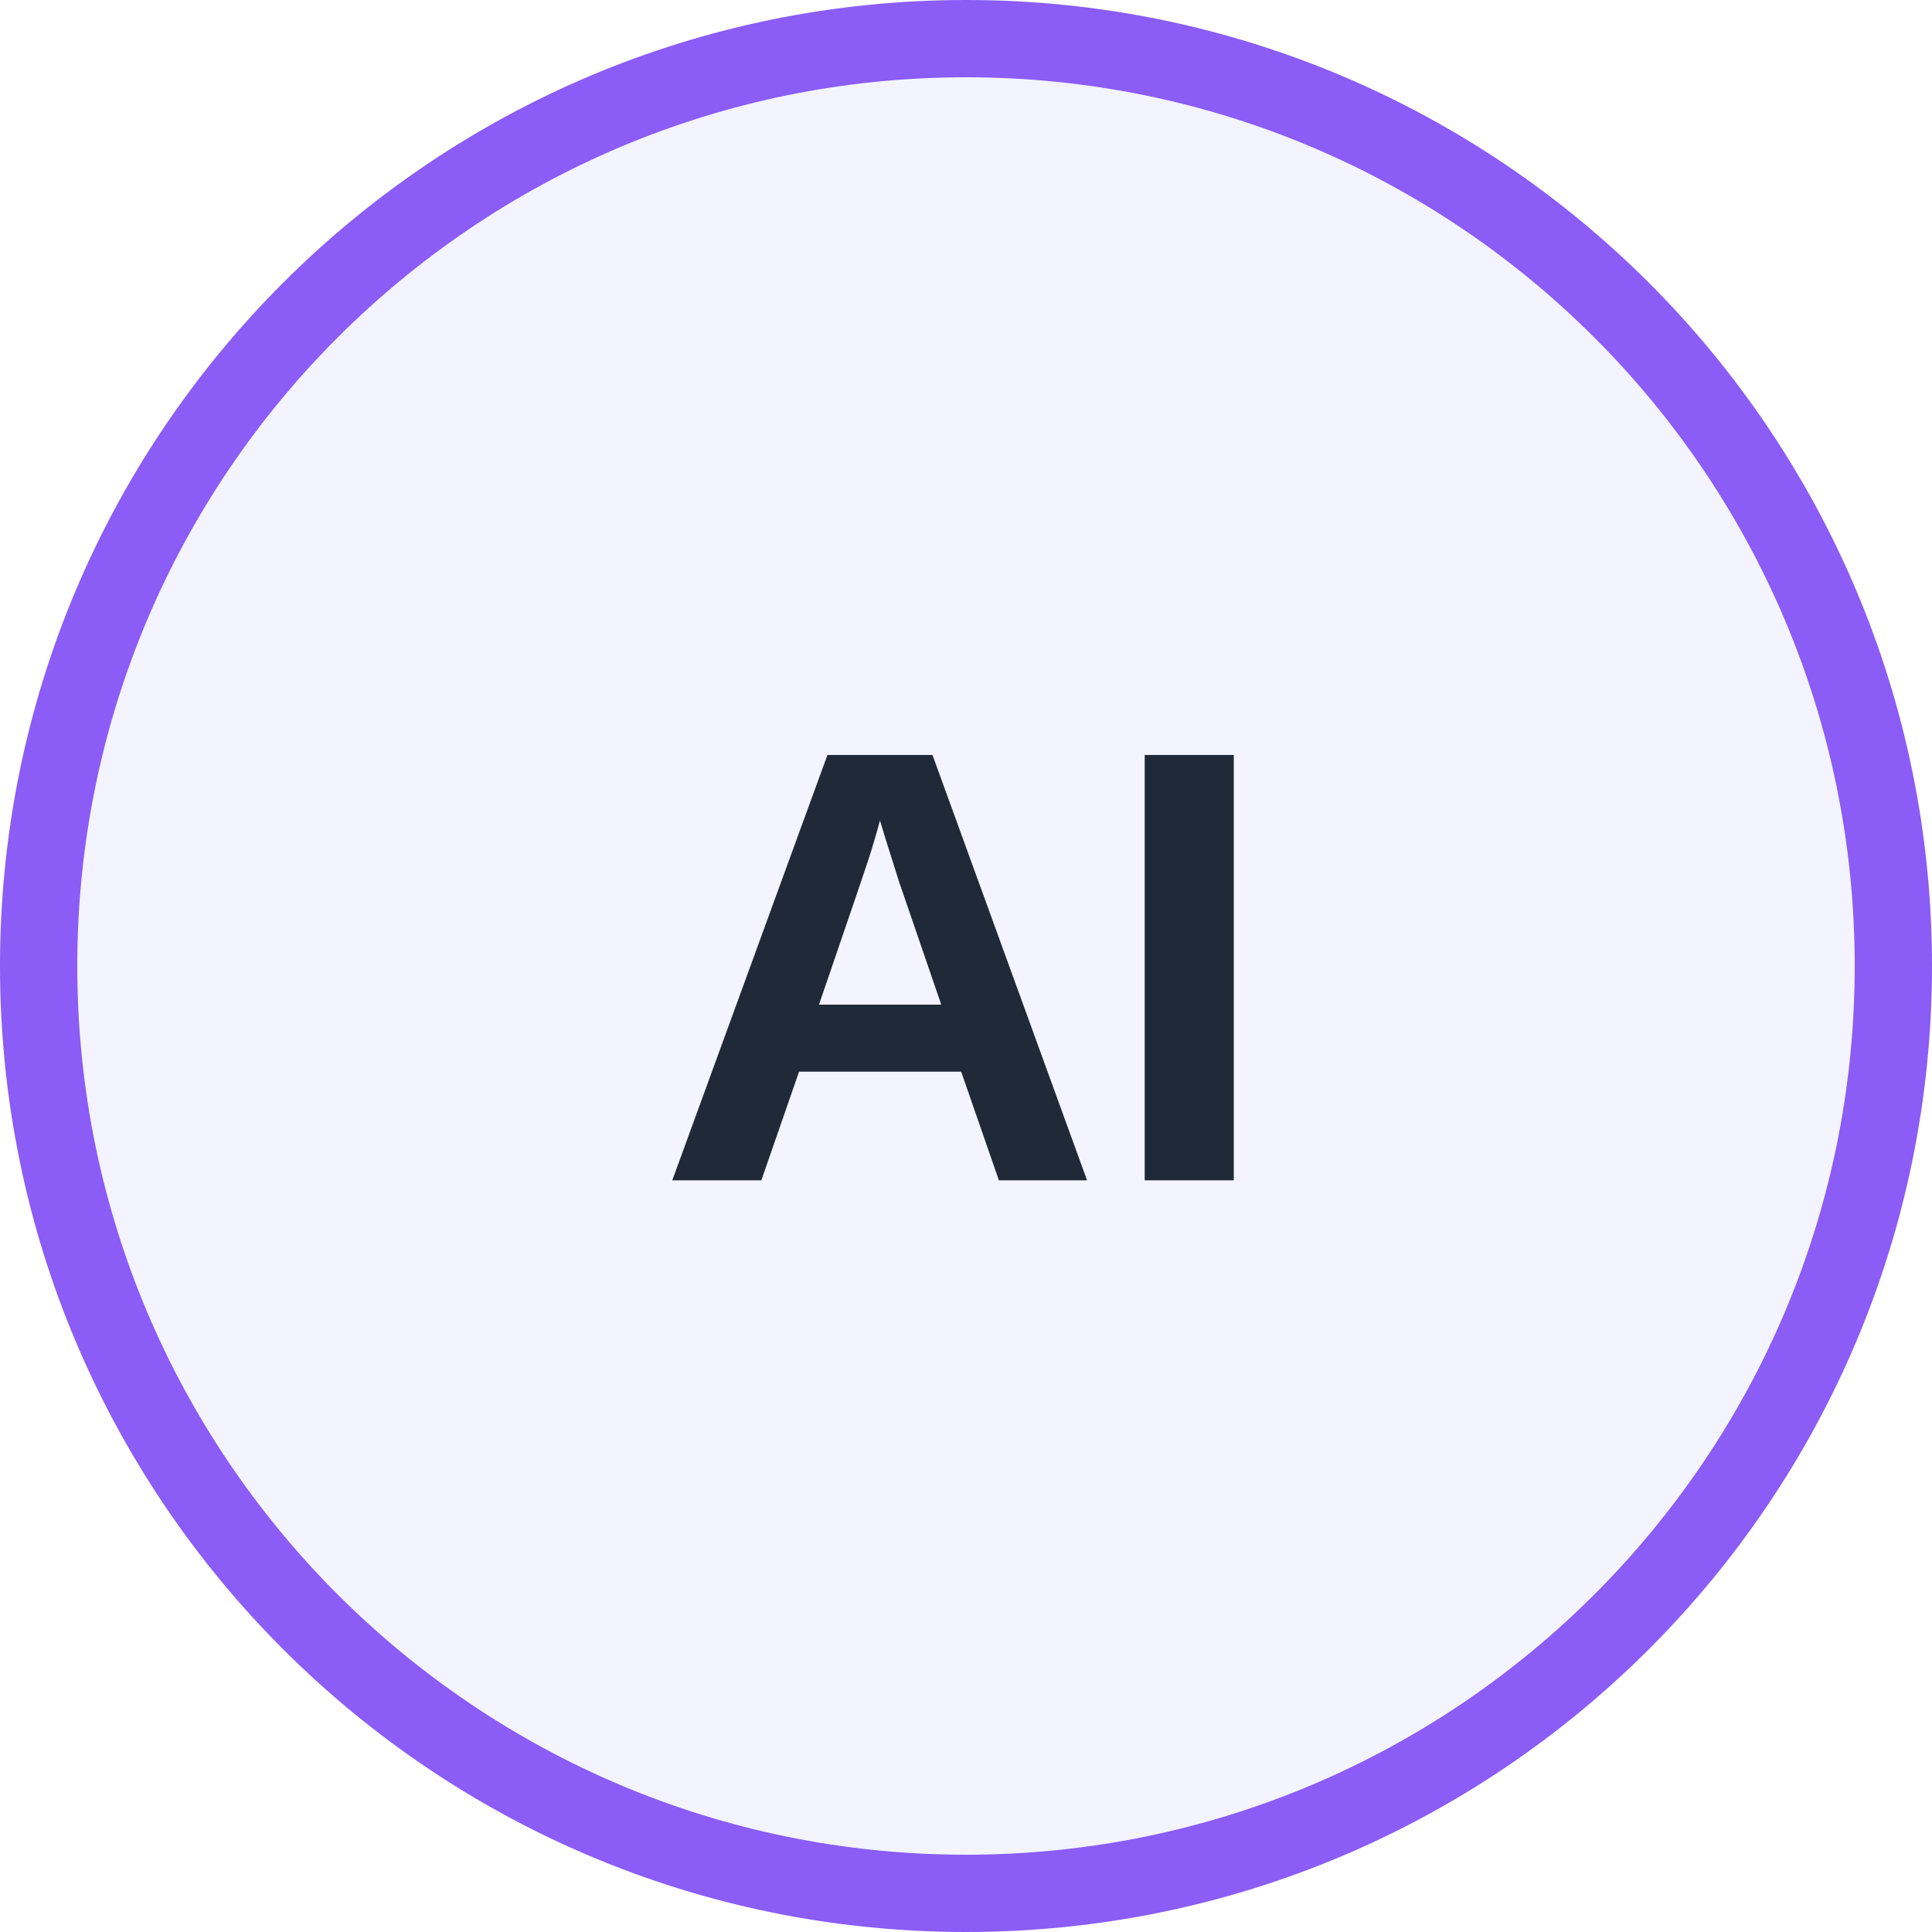
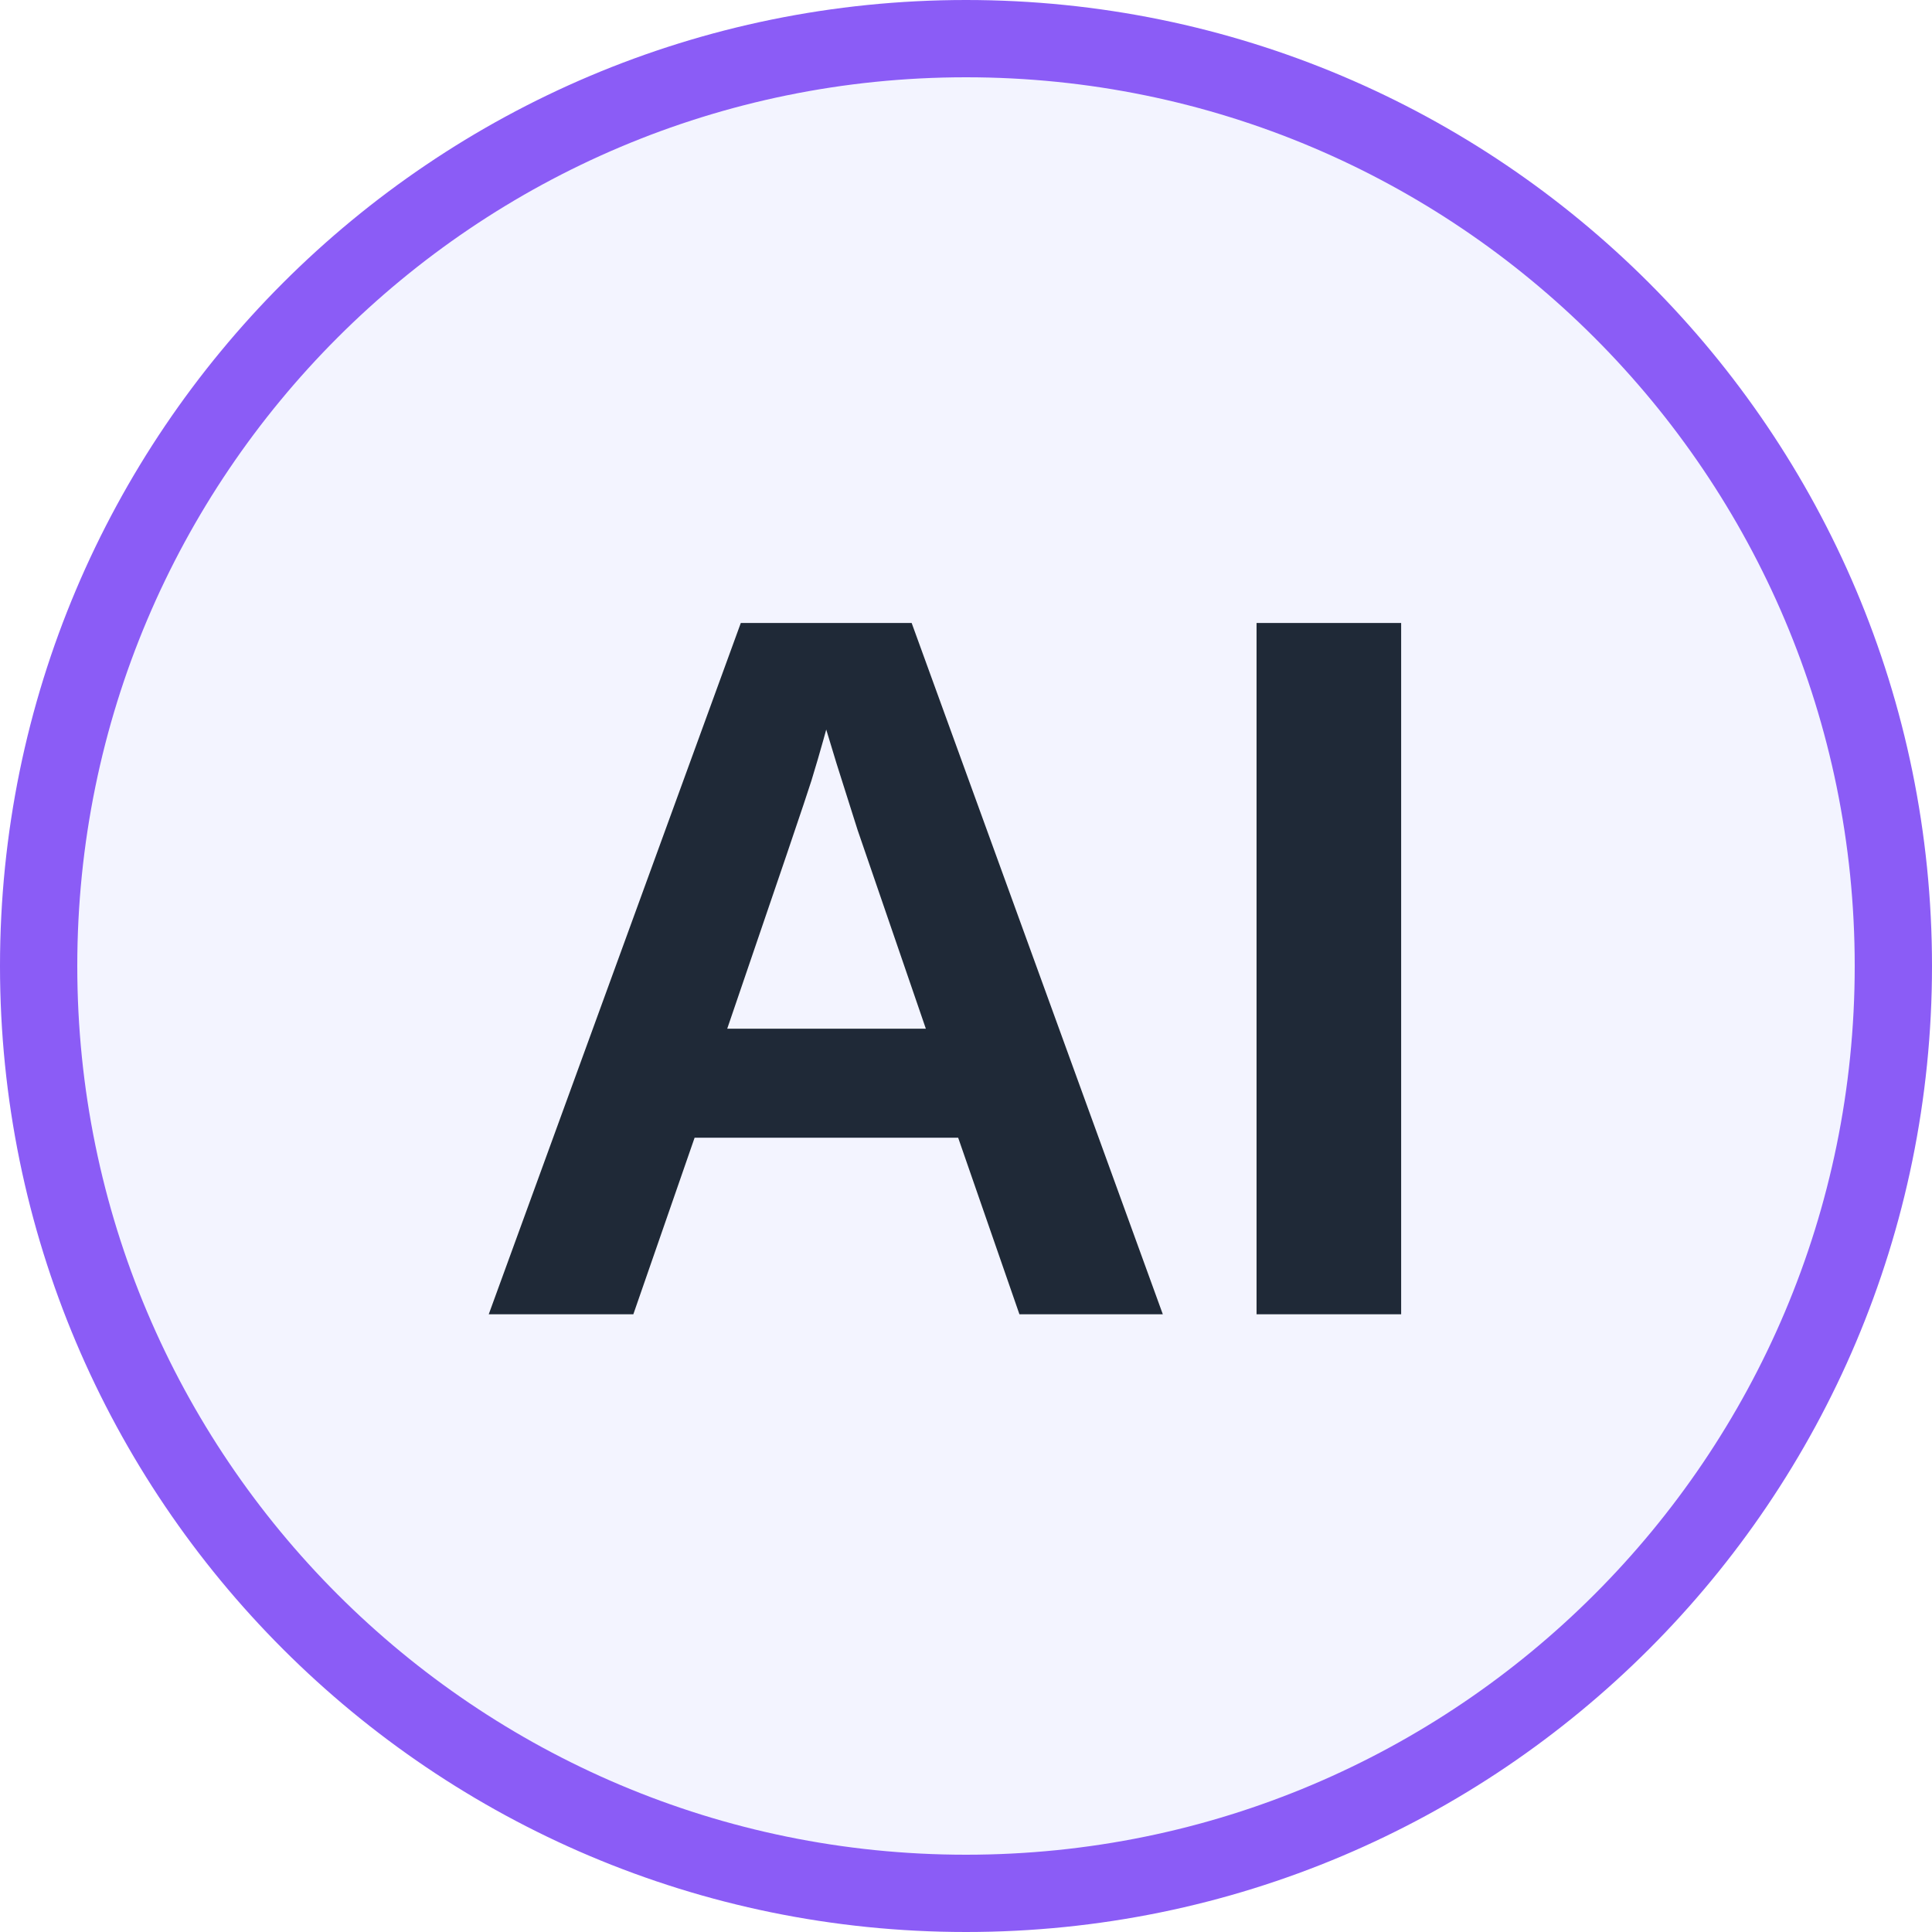
<svg xmlns="http://www.w3.org/2000/svg" width="100" height="100" viewBox="0 0 100 100" fill="none">
  <circle cx="50" cy="50" r="48" fill="#F3F4FF" stroke="#8B5CF6" stroke-width="4" />
-   <text x="50%" y="50%" dominant-baseline="central" text-anchor="middle" font-family="Arial, sans-serif" font-size="32" font-weight="700" fill="#1F2937">AI</text>
+   <text x="50%" y="50%" dominant-baseline="central" text-anchor="middle" font-family="Arial, sans-serif" font-size="52" font-weight="800" fill="#1F2937">AI</text>
</svg>
